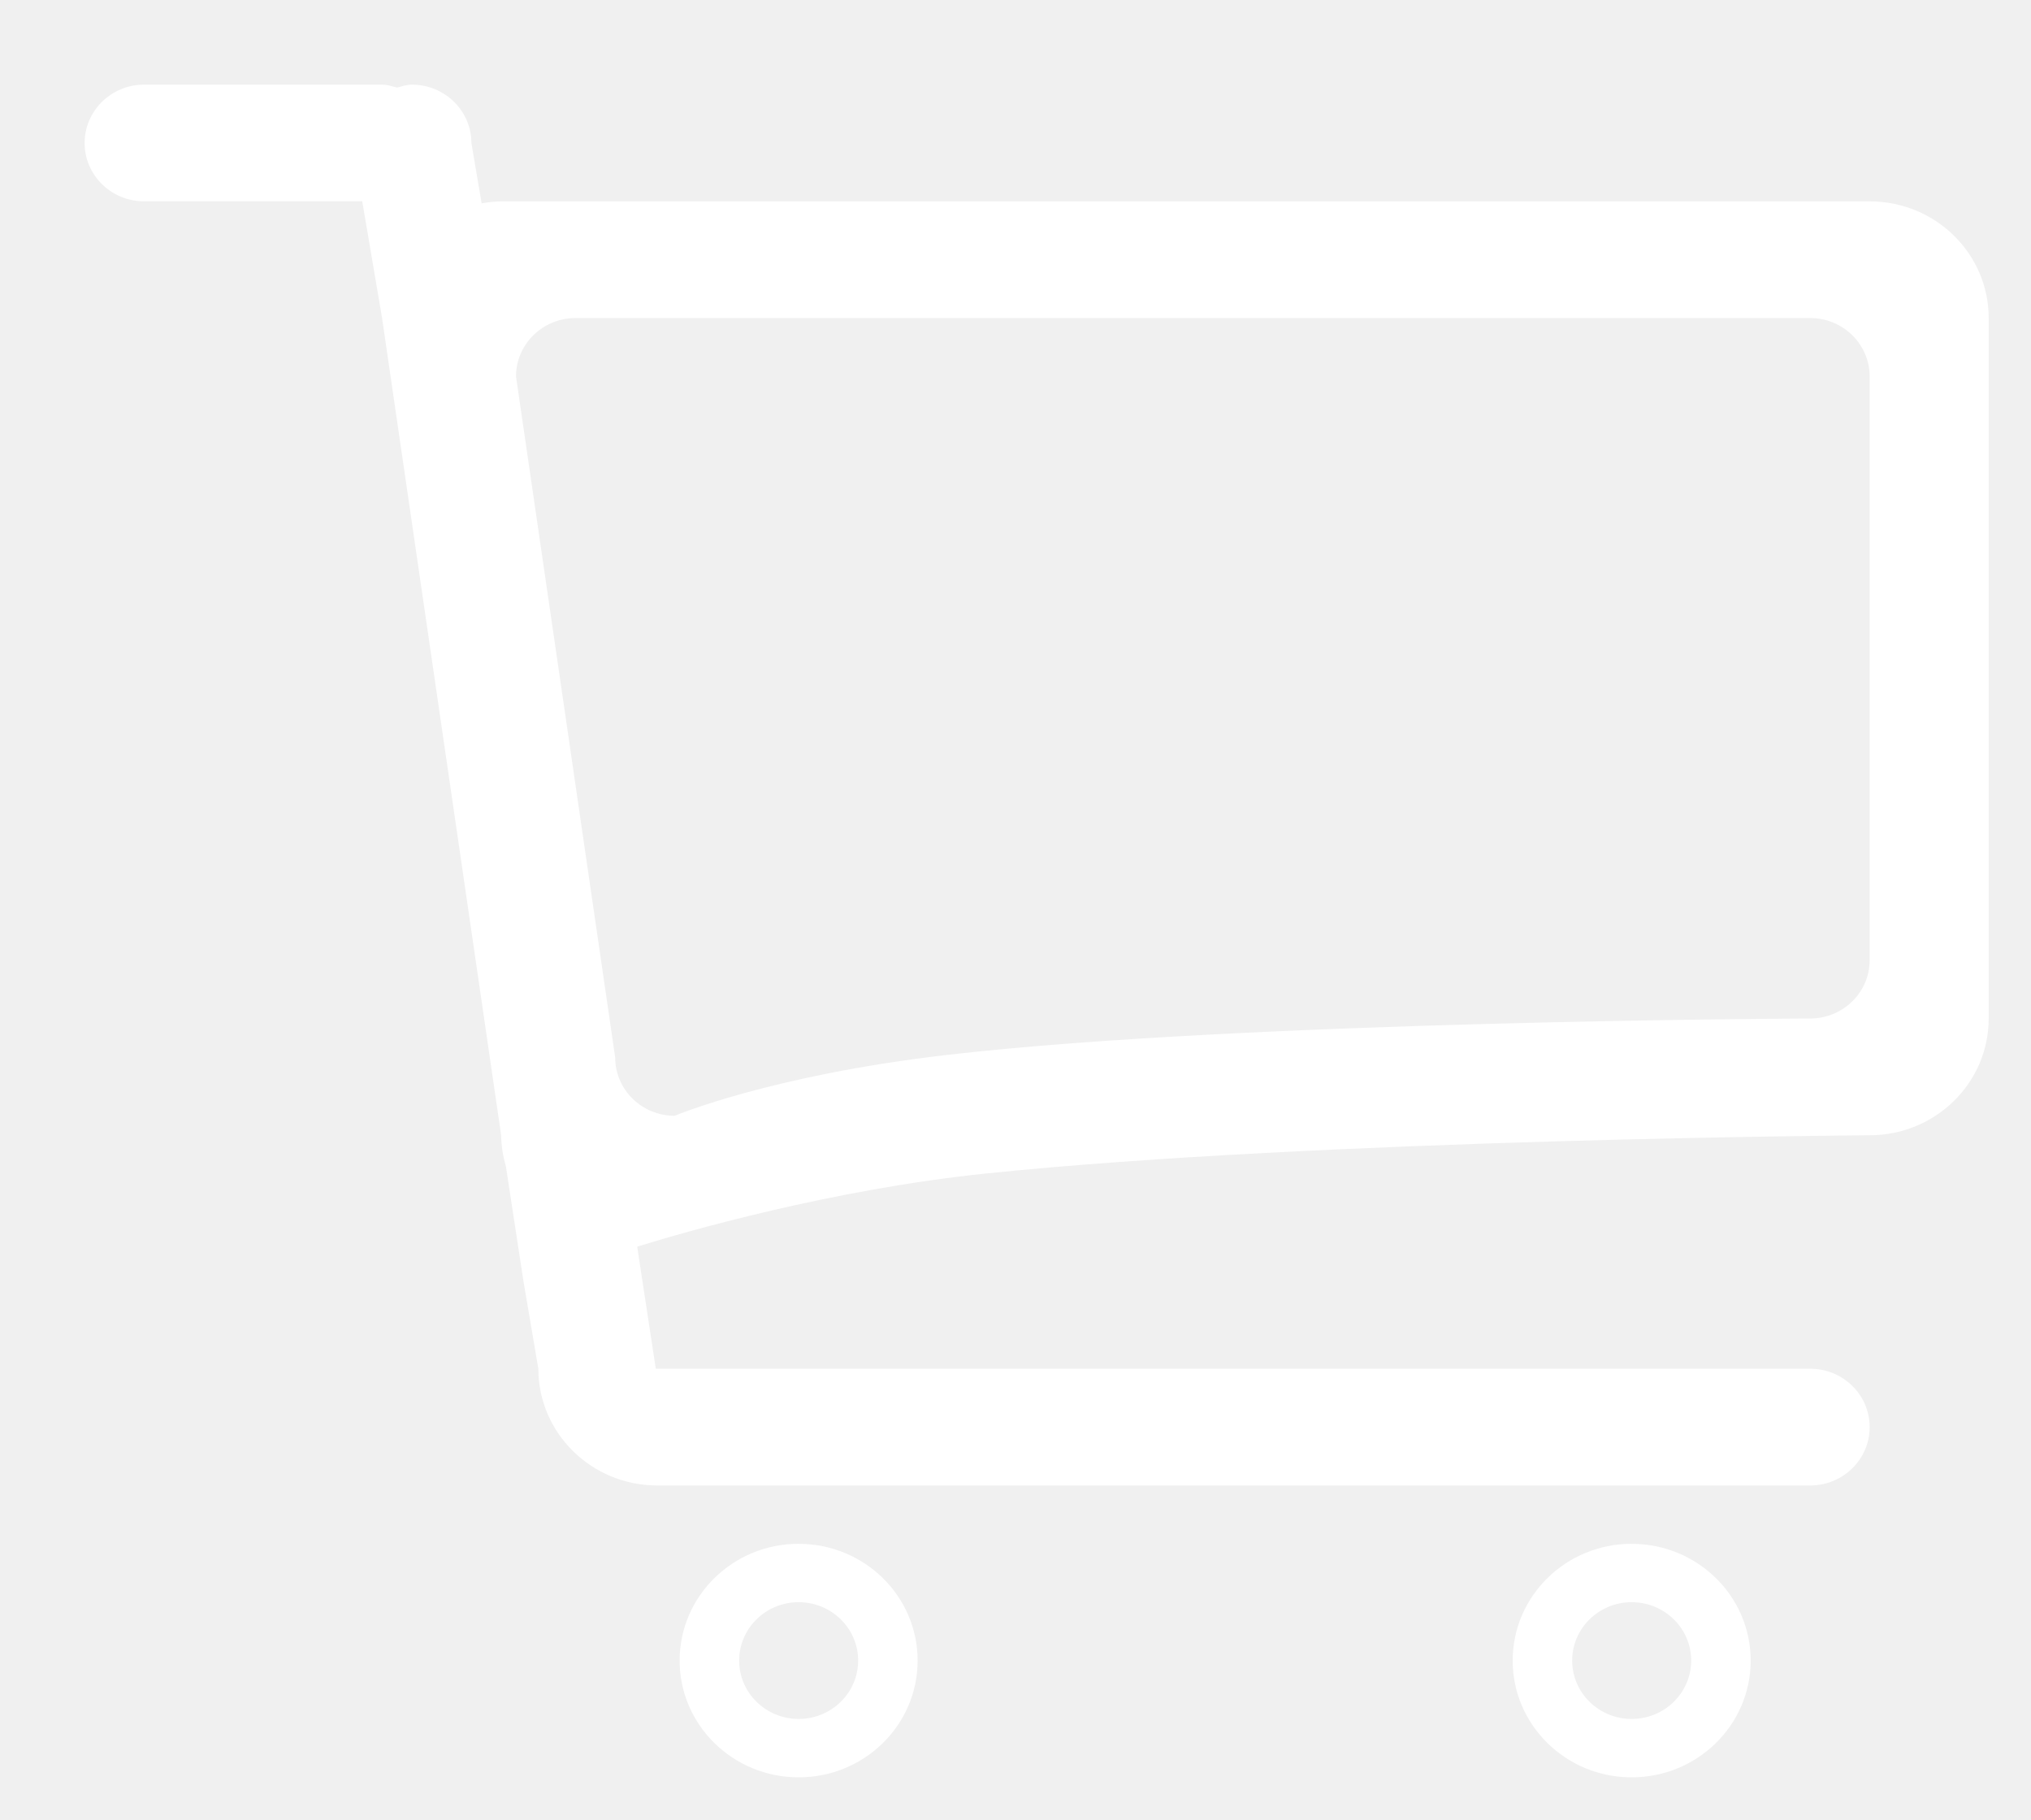
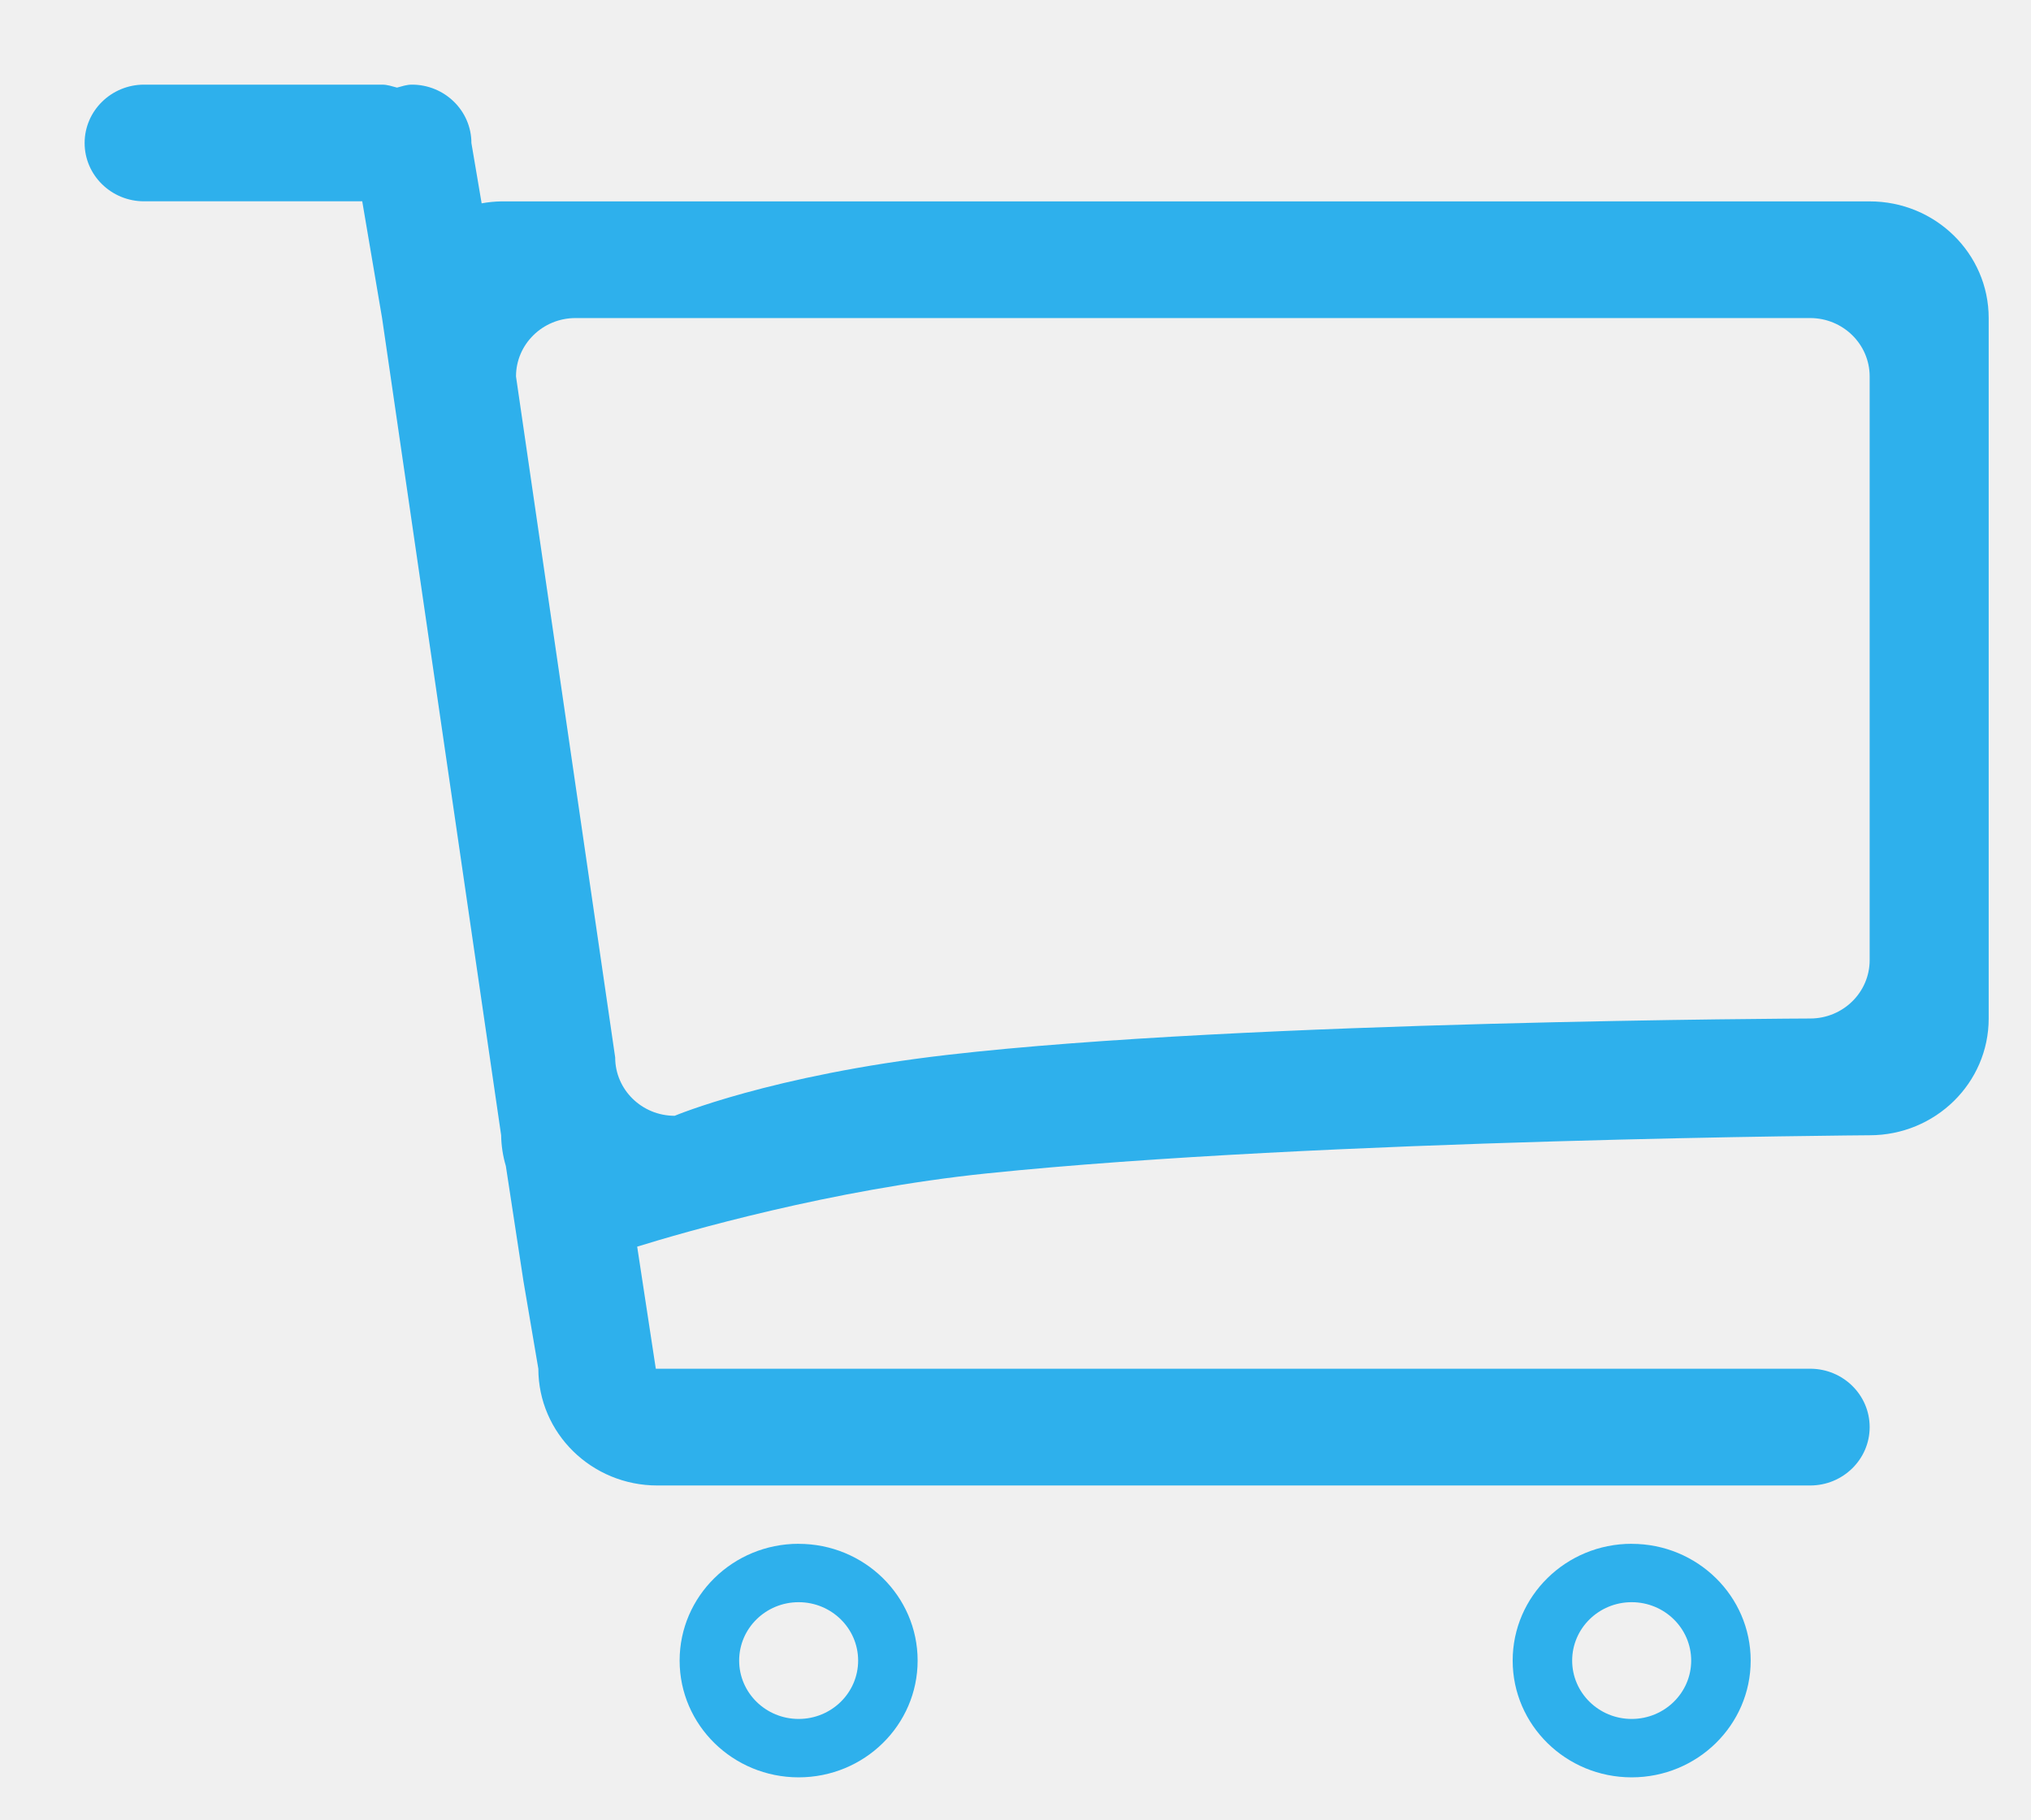
<svg xmlns="http://www.w3.org/2000/svg" width="48" height="43">
-   <path fill-rule="evenodd" fill="#fff" d="M44.187 26.827s-12.987.088-20.86.901c-3.688.38-7.156 1.387-8.268 1.731l.44 2.885h27.282c.777 0 1.406.618 1.406 1.38 0 .761-.63 1.379-1.406 1.379H15.535c-1.553 0-2.812-1.236-2.812-2.759l-.352-2.07-.416-2.721a2.676 2.676 0 01-.111-.726L9.03 7.517l-.469-2.76H3.406C2.63 4.758 2 4.14 2 3.38 2 2.618 2.63 2 3.406 2h5.625c.125 0 .237.04.352.07.115-.03.227-.07.351-.07.777 0 1.407.618 1.407 1.38l.242 1.425a2.84 2.84 0 01.46-.046h32.344C45.741 4.758 47 5.993 47 7.516v16.552c0 1.524-1.26 2.759-2.813 2.759zm0-17.931c0-.762-.63-1.38-1.406-1.38h-29.18c-.776 0-1.406.618-1.406 1.38l2.344 16.092c0 .762.63 1.379 1.406 1.379 0 0 2.277-.96 6.452-1.44 7.01-.81 20.384-.859 20.384-.859.777 0 1.406-.618 1.406-1.38V8.896zM18.875 36.482c1.553 0 2.812 1.235 2.812 2.759 0 1.523-1.259 2.759-2.812 2.759s-2.813-1.236-2.813-2.759c0-1.524 1.26-2.76 2.813-2.76zm0 4.138c.777 0 1.406-.618 1.406-1.379 0-.762-.63-1.38-1.406-1.38-.777 0-1.406.618-1.406 1.38 0 .761.63 1.379 1.406 1.379zm19.687-4.138c1.554 0 2.813 1.235 2.813 2.759 0 1.523-1.26 2.759-2.813 2.759-1.553 0-2.812-1.236-2.812-2.759 0-1.524 1.26-2.76 2.812-2.76zm0 4.138c.777 0 1.407-.618 1.407-1.379 0-.762-.63-1.38-1.407-1.38-.776 0-1.406.618-1.406 1.38 0 .761.63 1.379 1.406 1.379z" />
+   <path fill-rule="evenodd" fill="#2eb0ec" d="M44.187 26.827s-12.987.088-20.86.901c-3.688.38-7.156 1.387-8.268 1.731l.44 2.885h27.282c.777 0 1.406.618 1.406 1.38 0 .761-.63 1.379-1.406 1.379H15.535c-1.553 0-2.812-1.236-2.812-2.759l-.352-2.07-.416-2.721a2.676 2.676 0 01-.111-.726L9.03 7.517l-.469-2.76H3.406C2.63 4.758 2 4.14 2 3.38 2 2.618 2.63 2 3.406 2h5.625c.125 0 .237.04.352.07.115-.03.227-.07.351-.07.777 0 1.407.618 1.407 1.38l.242 1.425a2.84 2.84 0 01.46-.046h32.344C45.741 4.758 47 5.993 47 7.516v16.552c0 1.524-1.26 2.759-2.813 2.759zm0-17.931c0-.762-.63-1.38-1.406-1.38h-29.18c-.776 0-1.406.618-1.406 1.38l2.344 16.092c0 .762.63 1.379 1.406 1.379 0 0 2.277-.96 6.452-1.44 7.01-.81 20.384-.859 20.384-.859.777 0 1.406-.618 1.406-1.38V8.896zM18.875 36.482c1.553 0 2.812 1.235 2.812 2.759 0 1.523-1.259 2.759-2.812 2.759s-2.813-1.236-2.813-2.759c0-1.524 1.26-2.76 2.813-2.76zm0 4.138c.777 0 1.406-.618 1.406-1.379 0-.762-.63-1.38-1.406-1.38-.777 0-1.406.618-1.406 1.38 0 .761.63 1.379 1.406 1.379zm19.687-4.138c1.554 0 2.813 1.235 2.813 2.759 0 1.523-1.26 2.759-2.813 2.759-1.553 0-2.812-1.236-2.812-2.759 0-1.524 1.26-2.76 2.812-2.76zm0 4.138c.777 0 1.407-.618 1.407-1.379 0-.762-.63-1.38-1.407-1.38-.776 0-1.406.618-1.406 1.38 0 .761.63 1.379 1.406 1.379z" />
</svg>
